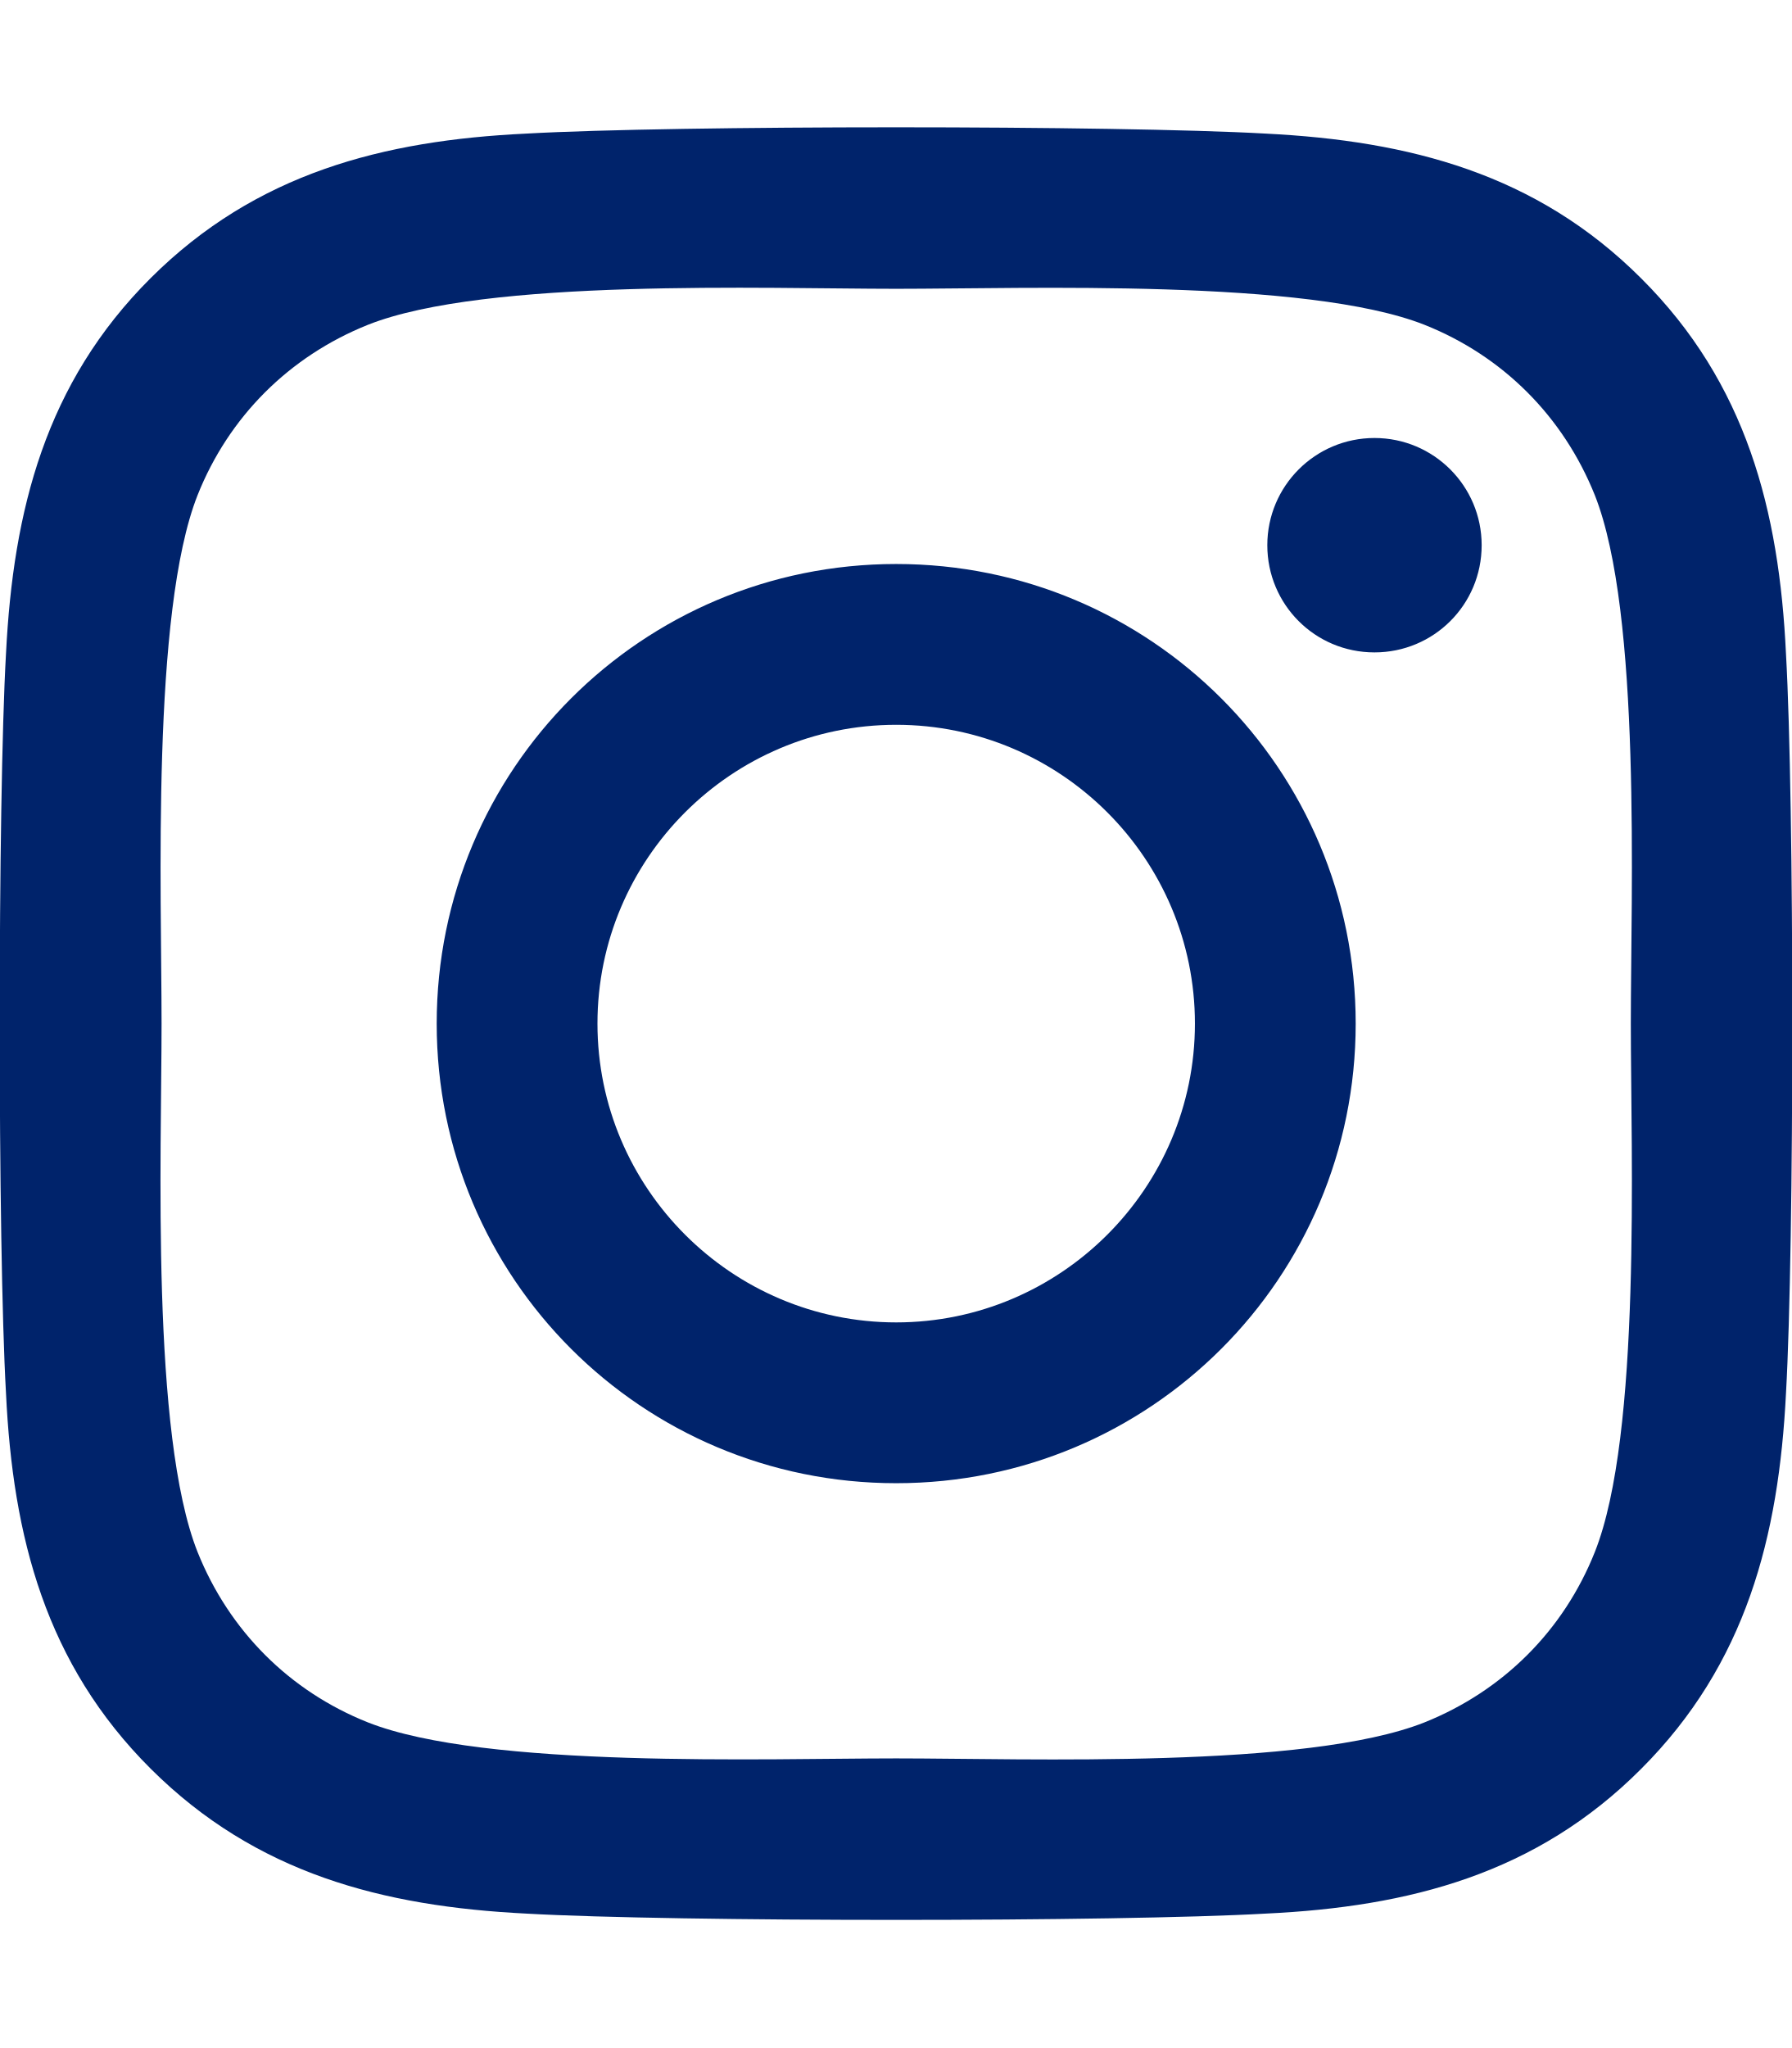
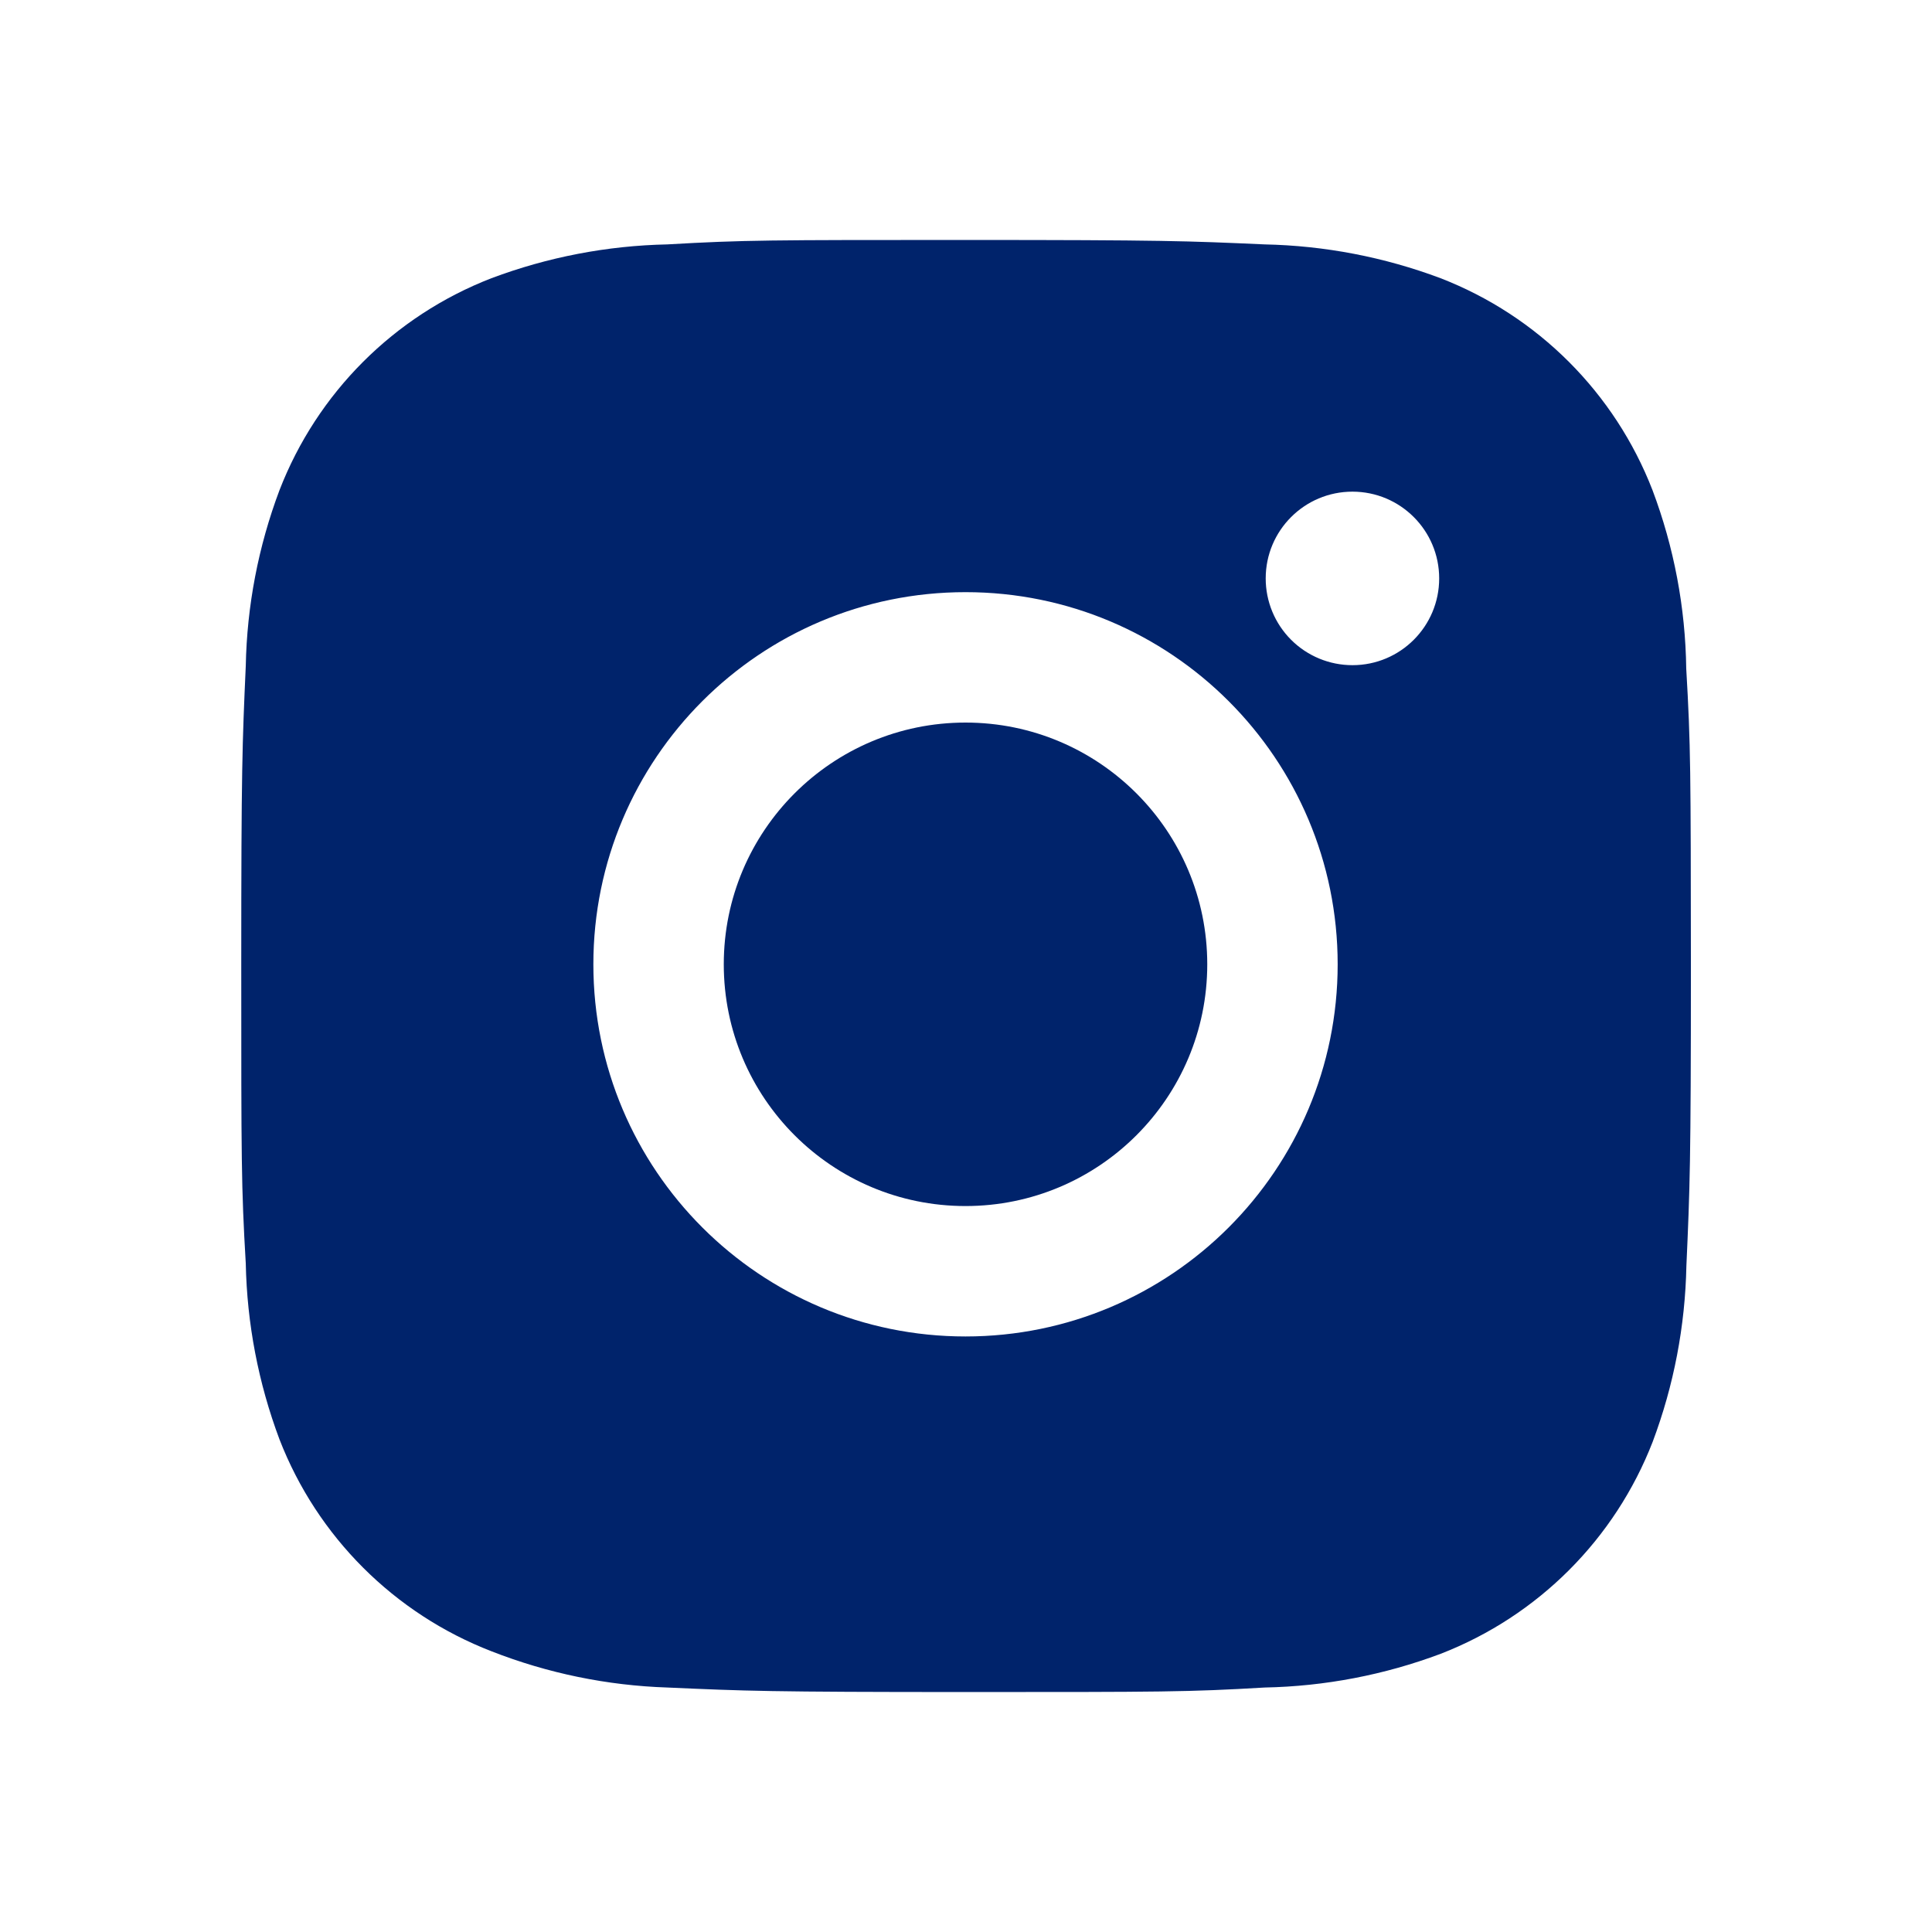
- <svg xmlns="http://www.w3.org/2000/svg" viewBox="0 0 448 512" fill="#00236B" width="30px">
-   <path d="M224.1 141c-63.6 0-114.9 51.3-114.9 114.9s51.3 114.9 114.9 114.9S339 319.5 339 255.9 287.7 141 224.1 141zm0 189.6c-41.1 0-74.7-33.5-74.7-74.7s33.5-74.7 74.7-74.7 74.7 33.5 74.7 74.7-33.6 74.7-74.7 74.7zm146.4-194.3c0 14.9-12 26.8-26.8 26.8-14.9 0-26.8-12-26.8-26.8s12-26.8 26.8-26.8 26.8 12 26.8 26.8zm76.1 27.2c-1.7-35.9-9.9-67.7-36.2-93.9-26.2-26.2-58-34.4-93.9-36.2-37-2.1-147.9-2.1-184.9 0-35.8 1.7-67.6 9.9-93.9 36.1s-34.4 58-36.2 93.9c-2.1 37-2.1 147.9 0 184.9 1.7 35.9 9.9 67.7 36.2 93.9s58 34.4 93.9 36.2c37 2.1 147.9 2.1 184.9 0 35.9-1.7 67.7-9.9 93.9-36.2 26.2-26.2 34.4-58 36.2-93.9 2.1-37 2.1-147.8 0-184.8zM398.8 388c-7.8 19.6-22.9 34.7-42.6 42.6-29.5 11.7-99.5 9-132.1 9s-102.7 2.6-132.1-9c-19.6-7.8-34.7-22.9-42.6-42.6-11.7-29.5-9-99.5-9-132.1s-2.6-102.7 9-132.1c7.8-19.6 22.9-34.7 42.6-42.6 29.5-11.7 99.5-9 132.1-9s102.7-2.6 132.1 9c19.6 7.8 34.7 22.9 42.6 42.6 11.7 29.5 9 99.5 9 132.1s2.7 102.7-9 132.1z" />
+ <svg xmlns="http://www.w3.org/2000/svg" width="40px" viewBox="0 0 24 24" fill="#00236B">
+   <path d="M20.947 8.305a6.53 6.53 0 0 0-.419-2.216 4.61 4.61 0 0 0-2.633-2.633 6.606 6.606 0 0 0-2.186-.42c-.962-.043-1.267-.055-3.709-.055s-2.755 0-3.71.055a6.606 6.606 0 0 0-2.185.42 4.607 4.607 0 0 0-2.633 2.633 6.554 6.554 0 0 0-.419 2.185c-.043.963-.056 1.268-.056 3.71s0 2.754.056 3.71c.015.748.156 1.486.419 2.187a4.61 4.61 0 0 0 2.634 2.632 6.584 6.584 0 0 0 2.185.45c.963.043 1.268.056 3.71.056s2.755 0 3.71-.056a6.59 6.59 0 0 0 2.186-.419 4.615 4.615 0 0 0 2.633-2.633c.263-.7.404-1.438.419-2.187.043-.962.056-1.267.056-3.71-.002-2.442-.002-2.752-.058-3.709zm-8.953 8.297c-2.554 0-4.623-2.069-4.623-4.623s2.069-4.623 4.623-4.623a4.623 4.623 0 0 1 0 9.246zm4.807-8.339a1.077 1.077 0 0 1-1.078-1.078 1.077 1.077 0 1 1 2.155 0c0 .596-.482 1.078-1.077 1.078z" />
+   <circle cx="11.994" cy="11.979" r="3.003" />
</svg>
